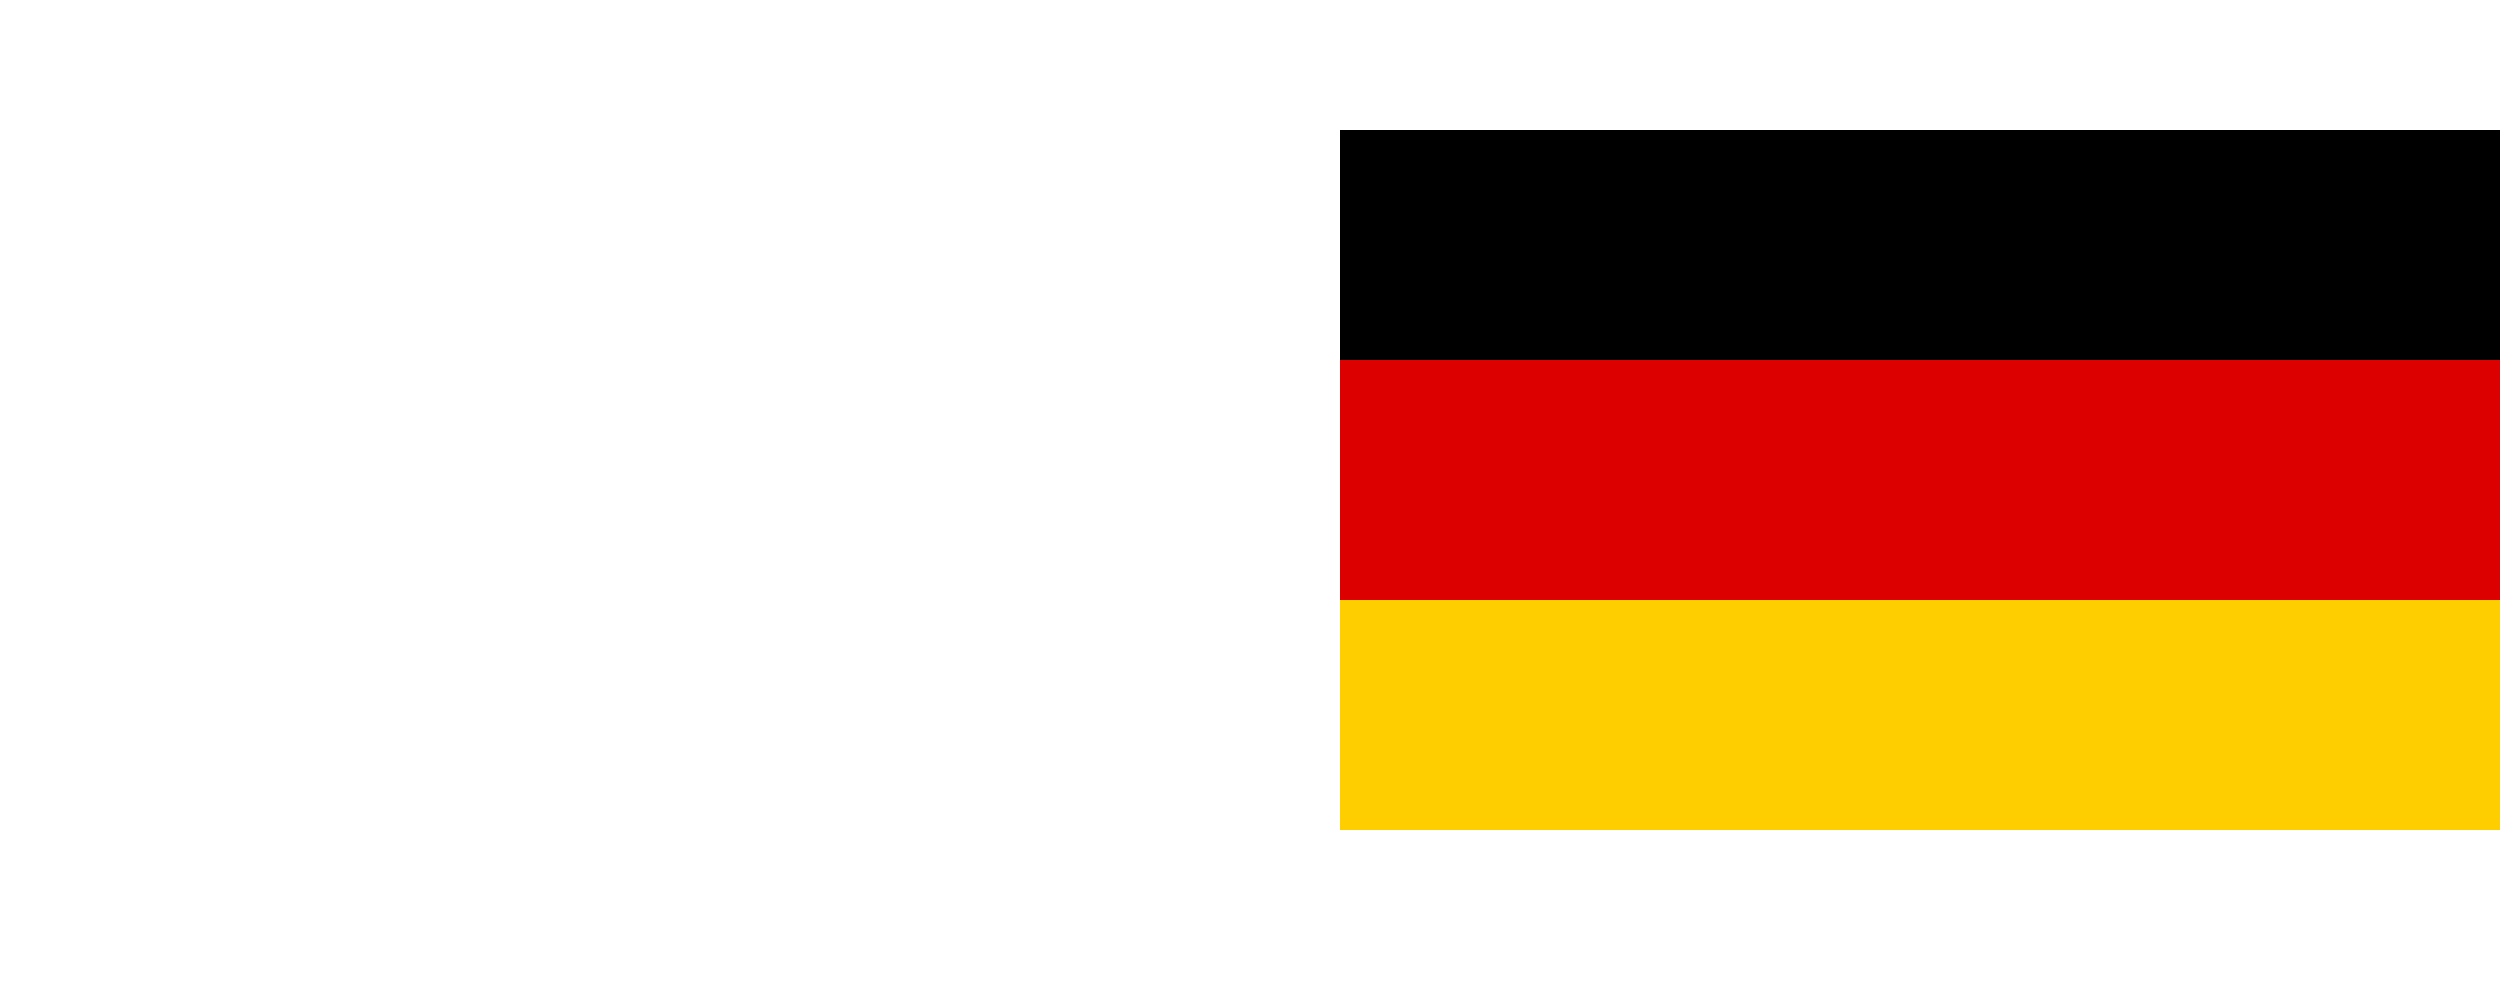
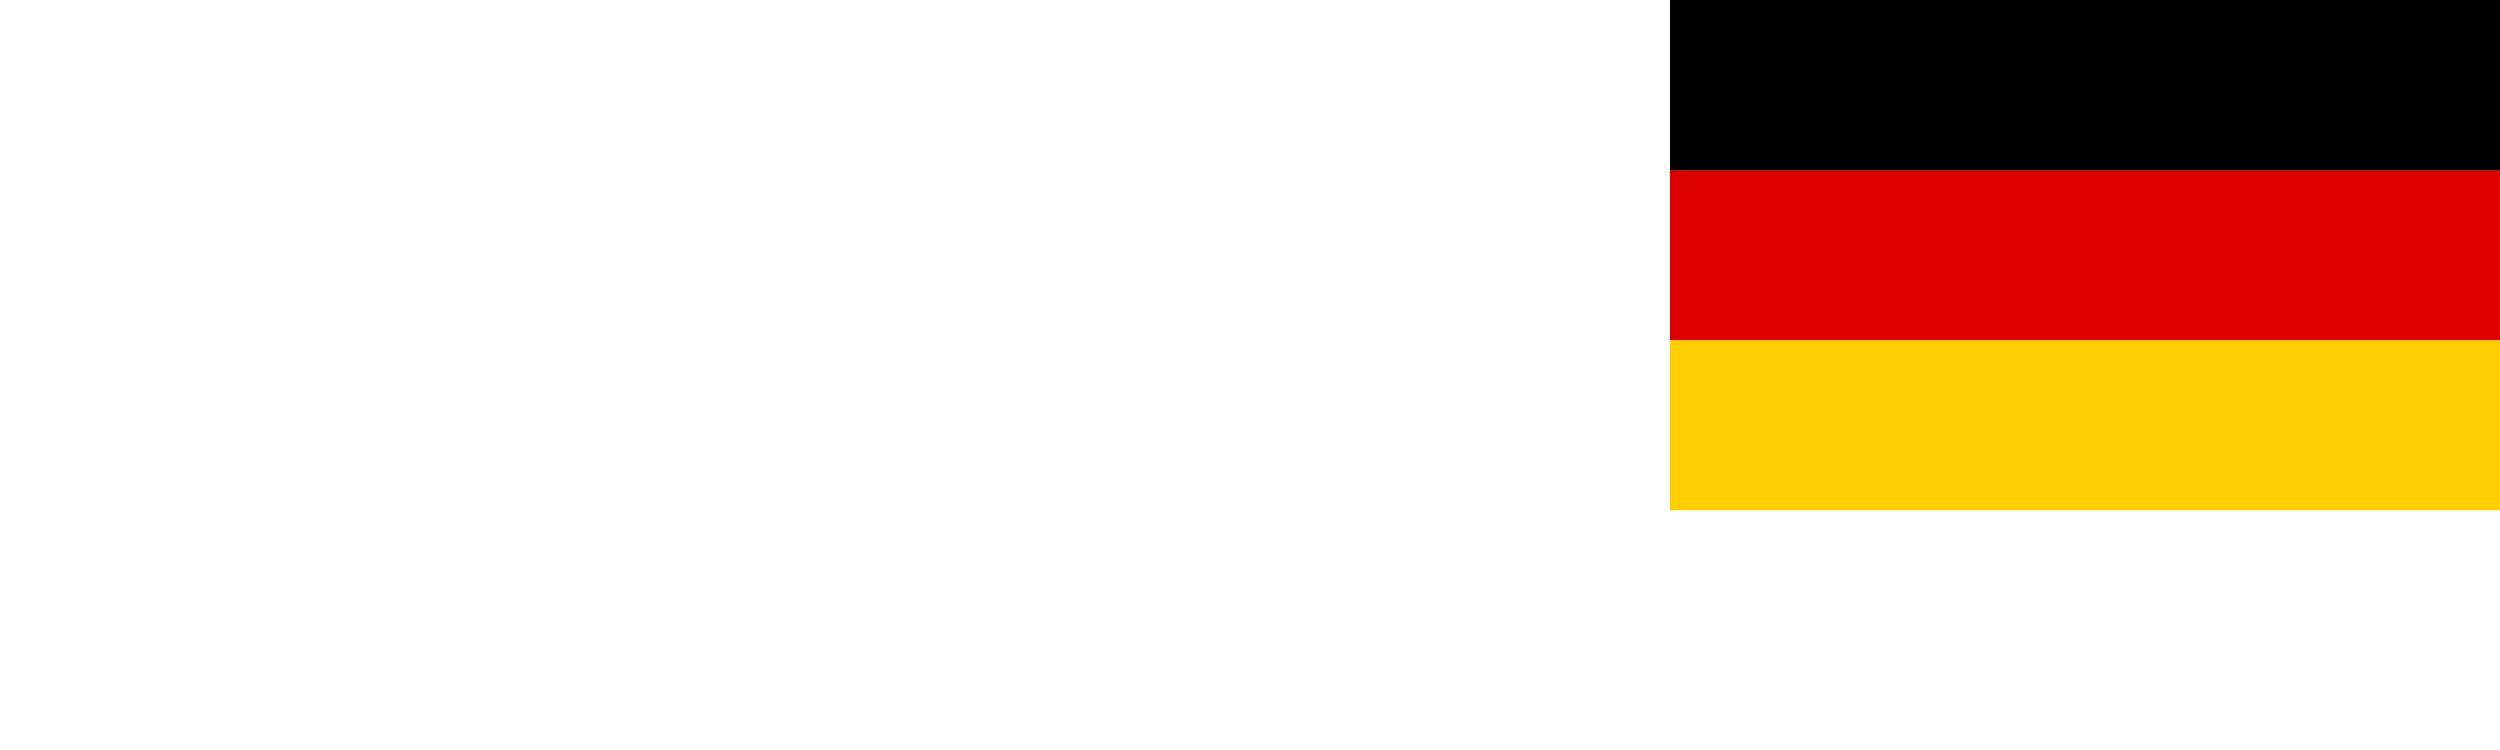
- <svg xmlns="http://www.w3.org/2000/svg" width="50" height="20" viewBox="0 0 0.25 0.1" version="1.1" id="svg3769">
+ <svg xmlns="http://www.w3.org/2000/svg" width="50" height="15" viewBox="0 0 0.25 0.075" version="1.1" id="svg3769">
  <defs id="defs3773" />
-   <rect id="black_stripe" width="0.117" height="0.07" y="0.013" x="0.134" style="fill:#000000;stroke-width:0.023" />
-   <rect id="red_stripe" width="0.117" height="0.047" y="0.036" x="0.134" style="fill:#dd0000;stroke-width:0.023" />
-   <rect id="gold_stripe" width="0.117" height="0.023" y="0.06" x="0.134" style="fill:#ffce00;stroke-width:0.023" />
-   <rect style="fill:#000000;stroke-width:0.023" x="0.134" y="0.013" height="0.07" width="0.117" id="rect3825" />
-   <rect style="fill:#dd0000;stroke-width:0.023" x="0.134" y="0.036" height="0.047" width="0.117" id="rect3827" />
-   <rect style="fill:#ffce00;stroke-width:0.023" x="0.134" y="0.06" height="0.023" width="0.117" id="rect3829" />
+   <rect id="black_stripe" width="0.083" height="0.05" y="0" x="0.167" style="fill:#000000;stroke-width:0.017" />
+   <rect id="red_stripe" width="0.083" height="0.033" y="0.017" x="0.167" style="fill:#dd0000;stroke-width:0.017" />
+   <rect id="gold_stripe" width="0.083" height="0.017" y="0.034" x="0.167" style="fill:#ffce00;stroke-width:0.017" />
+   <rect style="fill:#000000;stroke-width:0.017" x="0.167" y="0" height="0.05" width="0.083" id="rect3825" />
+   <rect style="fill:#dd0000;stroke-width:0.017" x="0.167" y="0.017" height="0.033" width="0.083" id="rect3827" />
+   <rect style="fill:#ffce00;stroke-width:0.017" x="0.167" y="0.034" height="0.017" width="0.083" id="rect3829" />
</svg>
